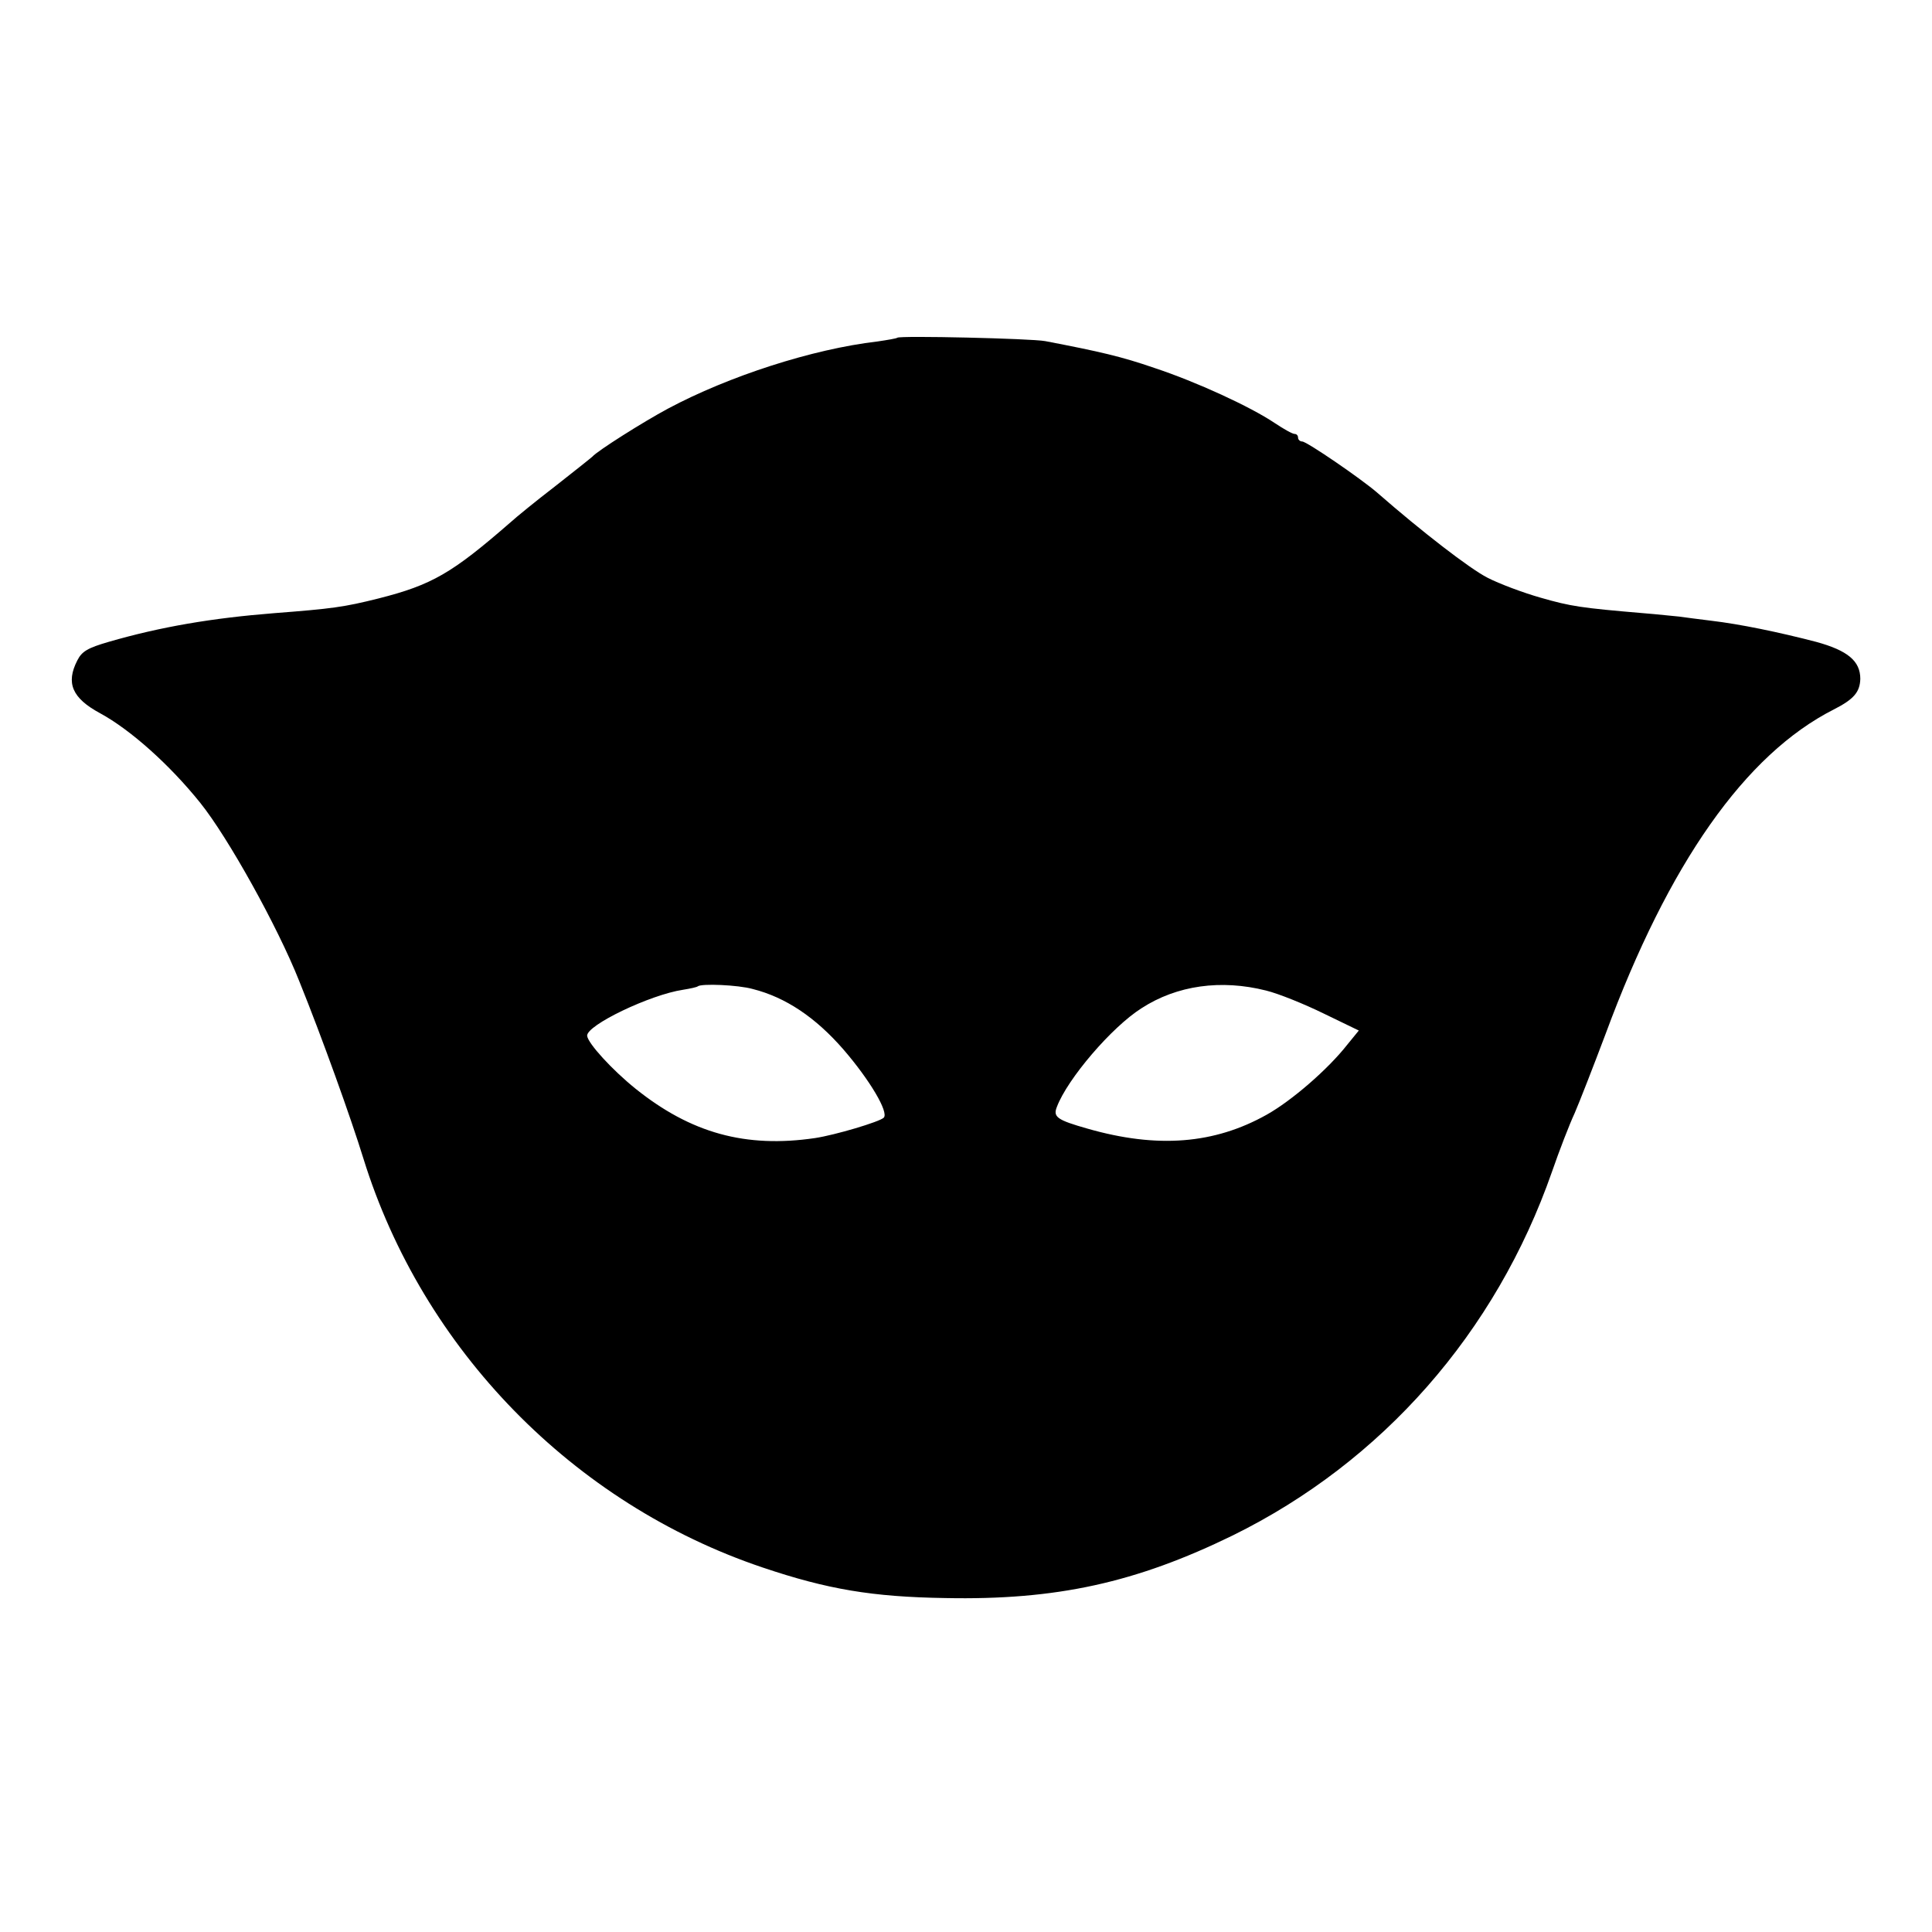
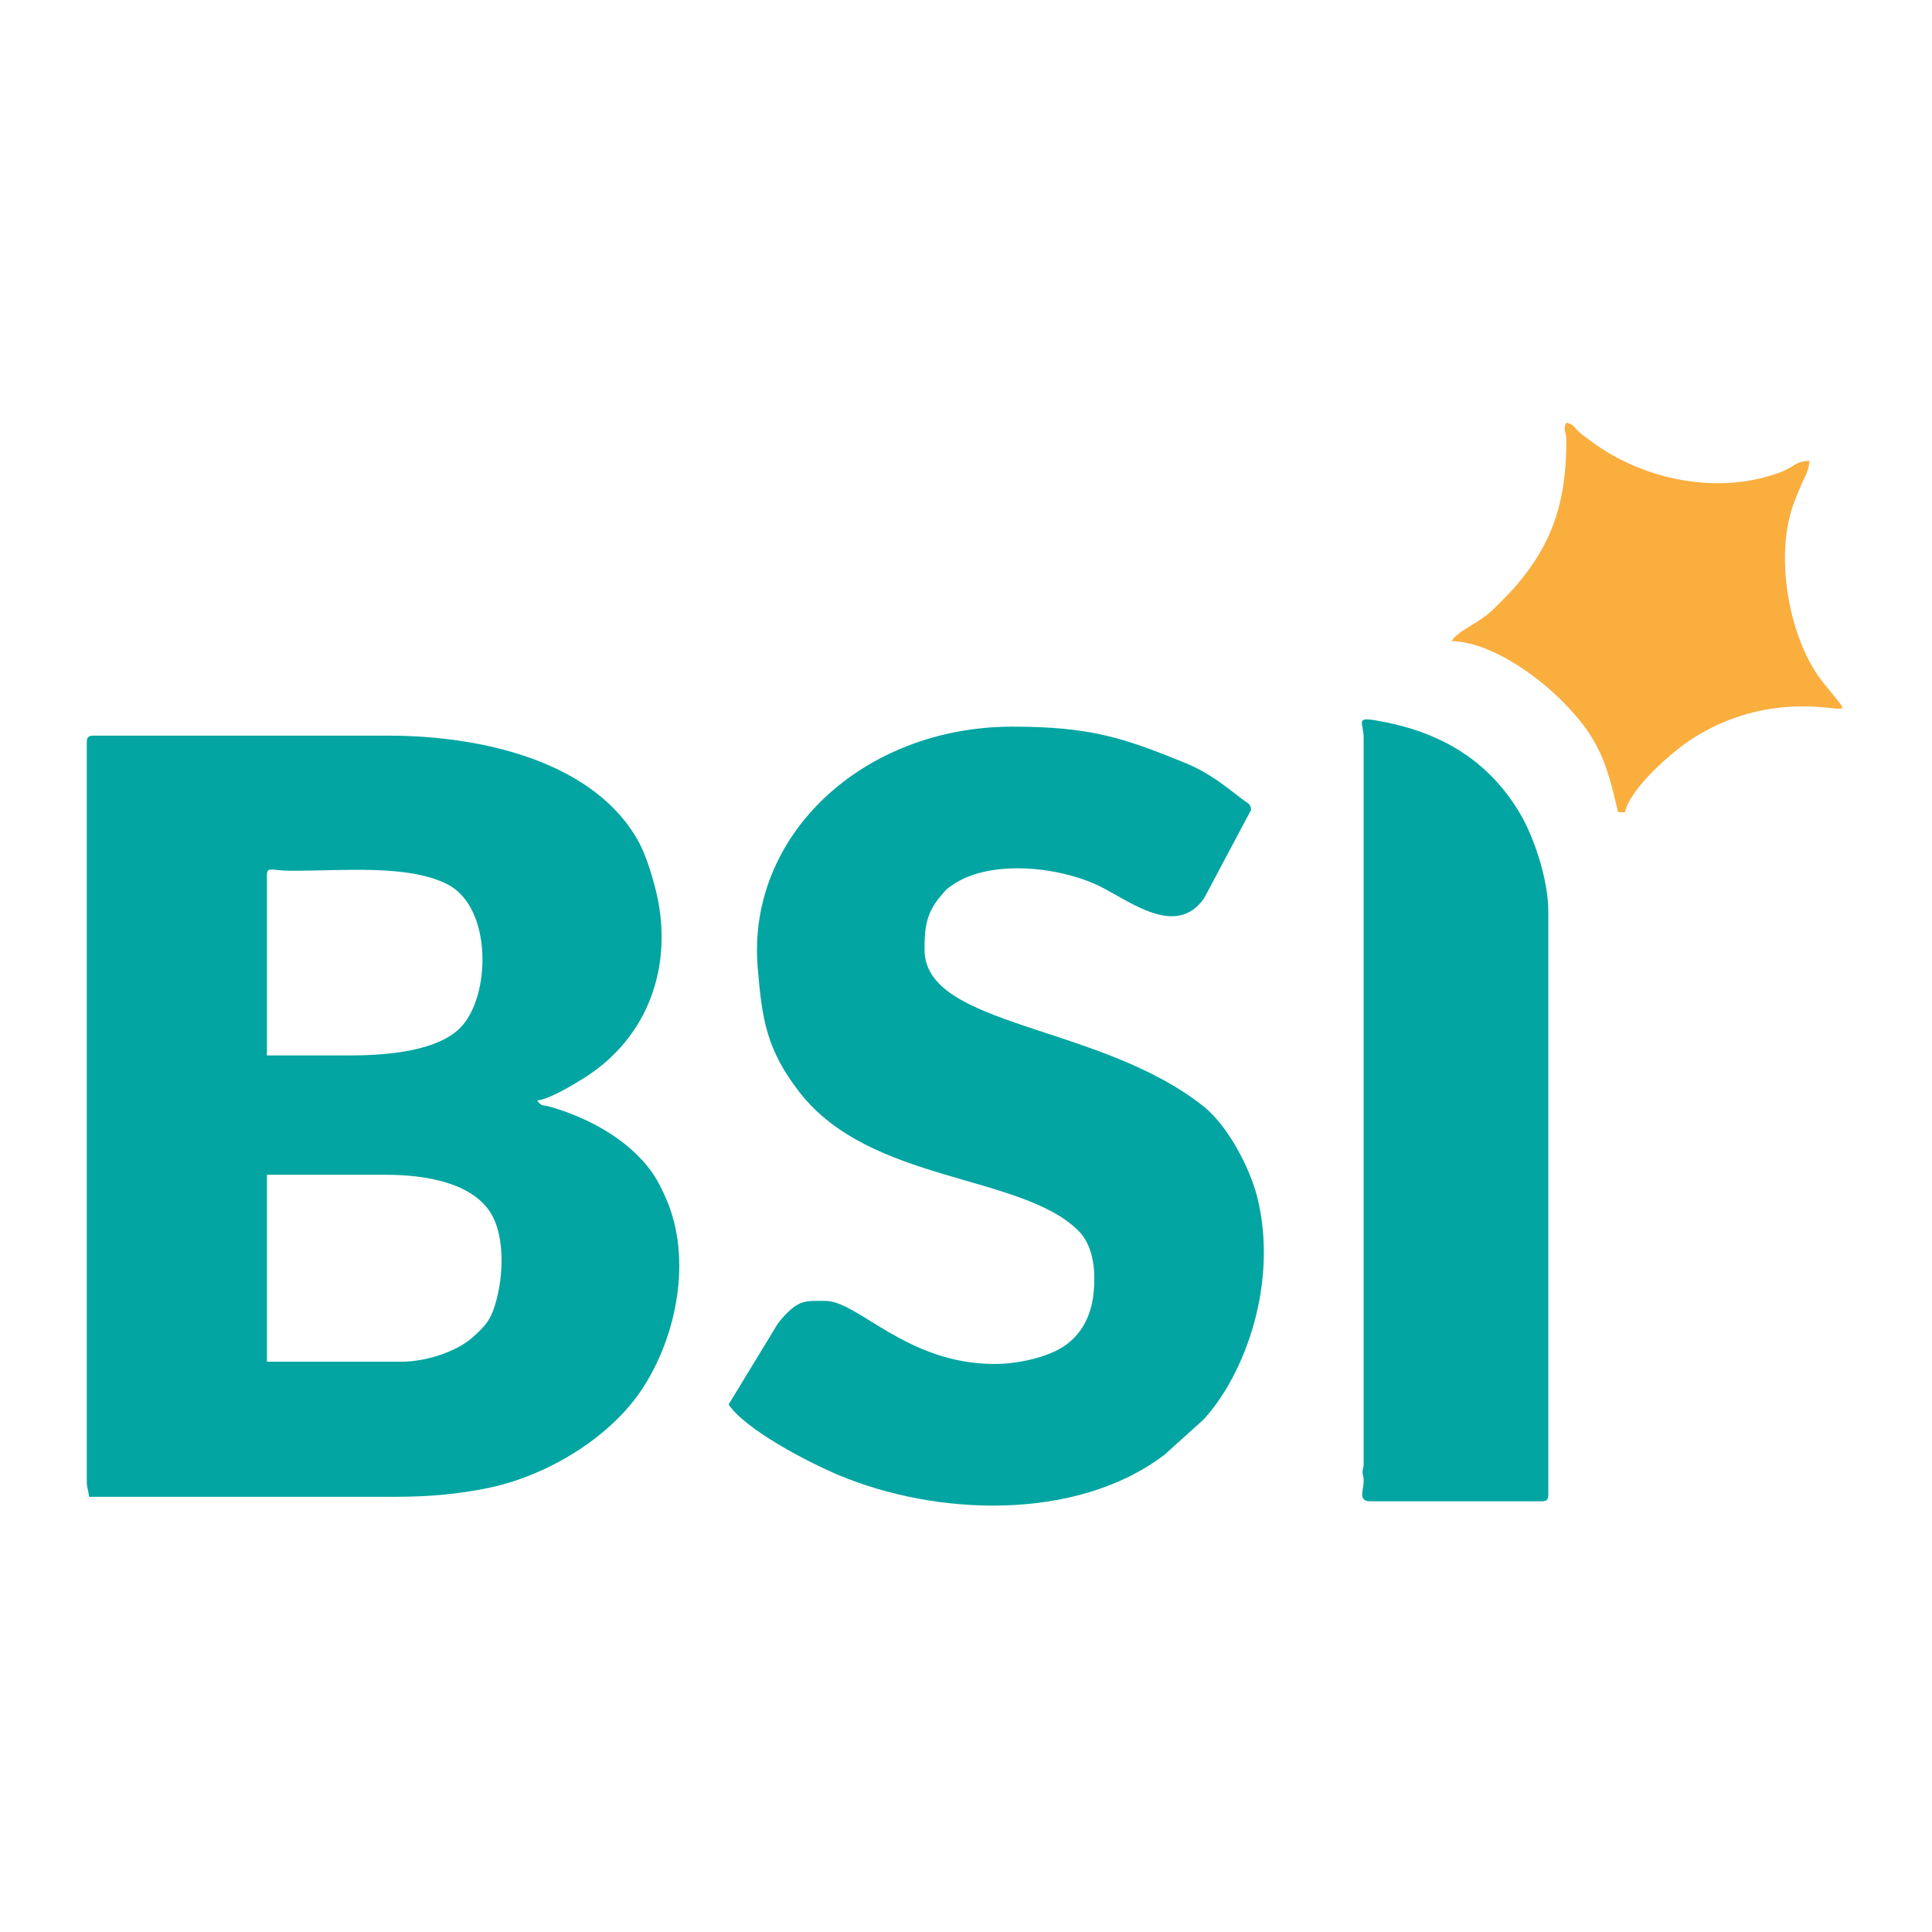
- <svg xmlns="http://www.w3.org/2000/svg" version="1.0" width="512pt" height="512pt" viewBox="0 0 512 512" preserveAspectRatio="xMidYMid meet">
-   <g transform="translate(0,512) scale(0.1,-0.1)" fill="#000000" stroke="none">
-     <path d="M2378 4225 c-2 -2 -26 -6 -53 -10 -172 -20 -394 -92 -555 -178 -67 -36 -187 -112 -200 -127 -3 -3 -47 -38 -98 -78 -52 -40 -106 -84 -120 -97 -154 -134 -207 -165 -349 -201 -92 -23 -122 -27 -277 -39 -164 -13 -300 -36 -438 -76 -55 -16 -71 -25 -83 -49 -31 -60 -14 -100 60 -140 81 -44 185 -137 266 -238 73 -91 204 -326 262 -472 61 -151 137 -363 170 -470 157 -506 556 -915 1058 -1084 172 -58 291 -78 484 -81 295 -6 506 41 762 166 396 195 697 537 846 964 19 55 46 125 60 155 13 30 50 125 82 210 167 452 370 741 605 860 53 27 69 46 70 81 0 47 -33 75 -117 98 -100 26 -202 47 -278 56 -33 4 -71 9 -85 11 -14 1 -56 6 -95 9 -165 14 -192 18 -272 41 -46 13 -110 37 -141 53 -47 24 -174 122 -293 226 -43 37 -186 135 -198 135 -6 0 -11 5 -11 10 0 6 -4 10 -9 10 -6 0 -29 13 -53 29 -64 43 -207 109 -319 146 -87 30 -143 43 -289 71 -37 7 -386 15 -392 9z m-383 -1726 c87 -22 166 -75 240 -160 70 -81 121 -167 107 -181 -11 -11 -129 -46 -182 -54 -184 -27 -329 13 -476 131 -62 50 -126 120 -128 140 -2 28 167 109 254 122 19 3 37 7 39 9 9 8 107 4 146 -7z m1360 -4 c33 -8 102 -36 153 -61 l93 -45 -31 -38 c-51 -65 -147 -148 -213 -185 -139 -78 -290 -90 -475 -37 -81 23 -92 31 -81 58 28 74 145 211 224 261 94 61 211 77 330 47z" />
-   </g>
+ <svg xmlns="http://www.w3.org/2000/svg" width="512" height="512" viewBox="0 0 512 512" fill="none">
+   <path fill-rule="evenodd" clip-rule="evenodd" d="M106.551 360.864H70.744V311.33H102.373C112.538 311.33 124.933 313.366 129.966 321.336C134.244 328.106 133.332 340.209 130.664 347.379C129.45 350.64 127.535 352.367 125.202 354.448C120.907 358.276 112.71 360.864 106.551 360.864ZM92.825 279.697H70.744V231.956C70.744 229.5 71.863 230.766 77.298 230.766C91.115 230.771 108.112 229.064 118.514 234.316C130.607 240.422 130.102 264.247 121.939 272.41C116.2 278.147 104.278 279.697 92.825 279.697H92.825ZM23 196.748V392.492C23 394.548 23.442 394.801 23.597 396.67H104.164C113.888 396.67 121.374 395.966 129.299 394.35C144.329 391.297 161.493 381.402 170.3 367.918C179.415 353.957 183.421 333.499 176.551 317.716C175.584 315.498 174.369 312.986 173.056 311.067C166.975 302.195 156.184 296.326 145.999 293.364C143.635 292.675 143.629 293.369 142.358 291.632C145.492 291.374 151.925 287.45 154.491 285.865C171.969 275.059 178.851 255.492 173.641 235.288C172.644 231.419 171.089 226.522 169.417 223.398C158.111 202.252 128.628 194.955 102.97 194.955H24.791C23.415 194.955 23 195.37 23 196.748H23Z" fill="#02A5A1" />
+   <path fill-rule="evenodd" clip-rule="evenodd" d="M263.507 361.461C240.306 361.461 227.358 344.751 218.748 344.751C213.601 344.751 211.768 344.27 207.256 349.369C206.208 350.554 205.678 351.46 204.83 352.914L193.086 372.202C197.588 378.926 214.24 387.54 222.155 390.877C248.016 401.774 285.151 403.278 308.527 385.59L318.882 376.253C329.98 364.282 338.775 339.95 333.224 317.407C331.24 309.35 325.278 298.291 319.103 293.329C291.634 271.256 245.007 272.329 245.007 251.649C245.007 245.608 245.499 241.785 249.578 237.126C250.976 235.526 250.545 235.84 252.383 234.559C262.424 227.561 281.035 229.702 291.567 234.928C299.421 238.827 311.743 248.651 319.113 238.027L331.541 214.648C331.541 212.977 330.538 212.825 329.441 211.974C324.05 207.812 320.26 204.688 313.722 202.034C297.745 195.542 288.992 192.57 268.282 192.57C228.874 192.57 197.843 221.241 200.804 256.449C201.932 269.863 203.004 278.061 211.923 289.51C230.686 313.599 270.427 311.021 285.735 326.101C289.613 329.924 290.503 336.396 289.779 342.963C289.134 348.812 286.558 353.835 281.677 356.95C277.484 359.623 270.131 361.461 263.507 361.461Z" fill="#02A5A1" />
+   <path fill-rule="evenodd" clip-rule="evenodd" d="M361.38 195.552V387.717C361.38 389.56 361.083 389.064 361.085 390.107C361.087 391.15 361.38 390.654 361.38 392.492C361.38 394.963 359.778 397.864 363.17 397.864H408.524C409.902 397.864 410.317 397.449 410.317 396.072V241.506C410.317 233.171 406.56 222.026 403.035 215.959C395.089 202.267 382.982 194.605 367.297 191.42C358.397 189.613 361.38 190.965 361.38 195.552Z" fill="#02A5A1" />
+   <path fill-rule="evenodd" clip-rule="evenodd" d="M415.091 116.774C415.091 129.799 412.782 140.352 405.384 150.631C402.183 155.077 399.908 157.305 396.151 161.093C391.89 165.392 386.754 166.754 384.653 169.889C394.805 170.117 406.873 178.7 413.749 185.556C423.831 195.608 425.755 202.12 428.814 215.245H430.607C432.121 208.743 443.17 199.152 448.623 195.663C456.062 190.908 465.795 187.197 477.755 187.197C490.025 187.197 491.068 190.858 483.032 180.72C474.347 169.772 470.306 148.449 475.031 134.346C475.745 132.22 476.52 130.473 477.406 128.366C478.363 126.111 479.315 124.873 479.543 122.145C475.704 122.231 475.831 123.621 471.805 125.149C455.738 131.247 435.645 127.424 421.568 116.862C420.459 116.03 419.542 115.451 418.535 114.524C416.97 113.09 417.233 112.573 415.091 112C414.068 114.125 415.091 114.051 415.091 116.774Z" fill="#F9AE3E" />
</svg>
